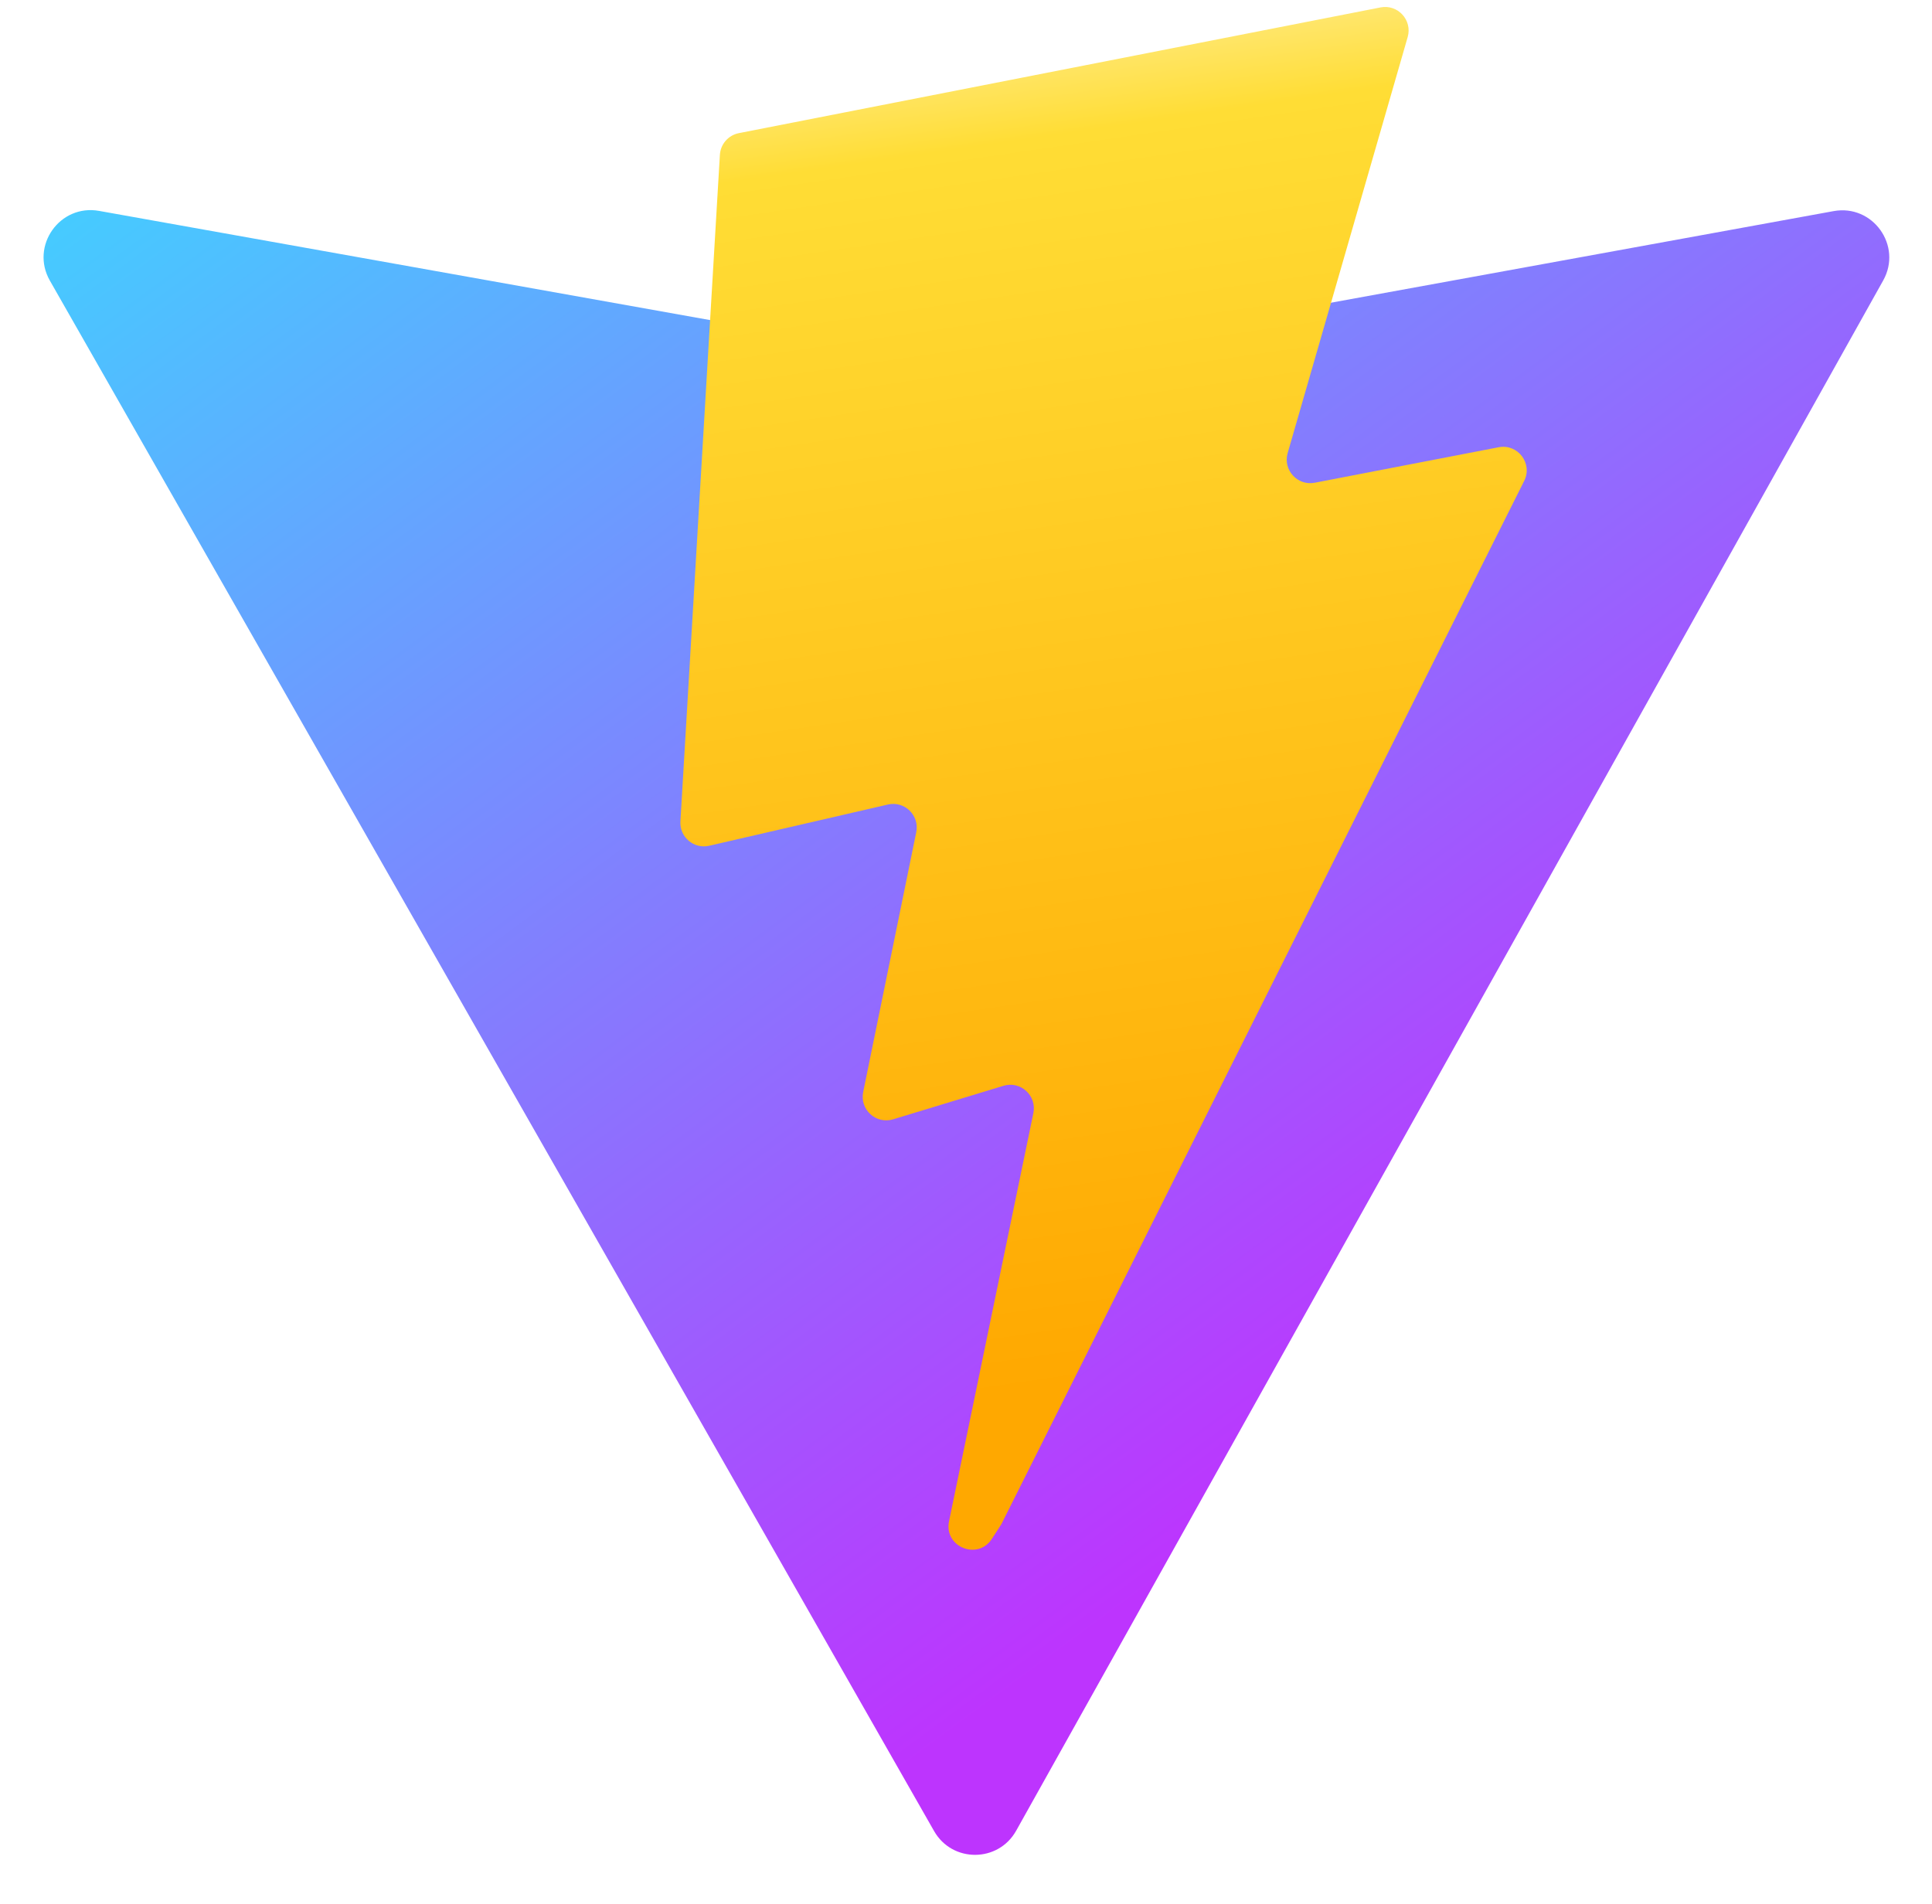
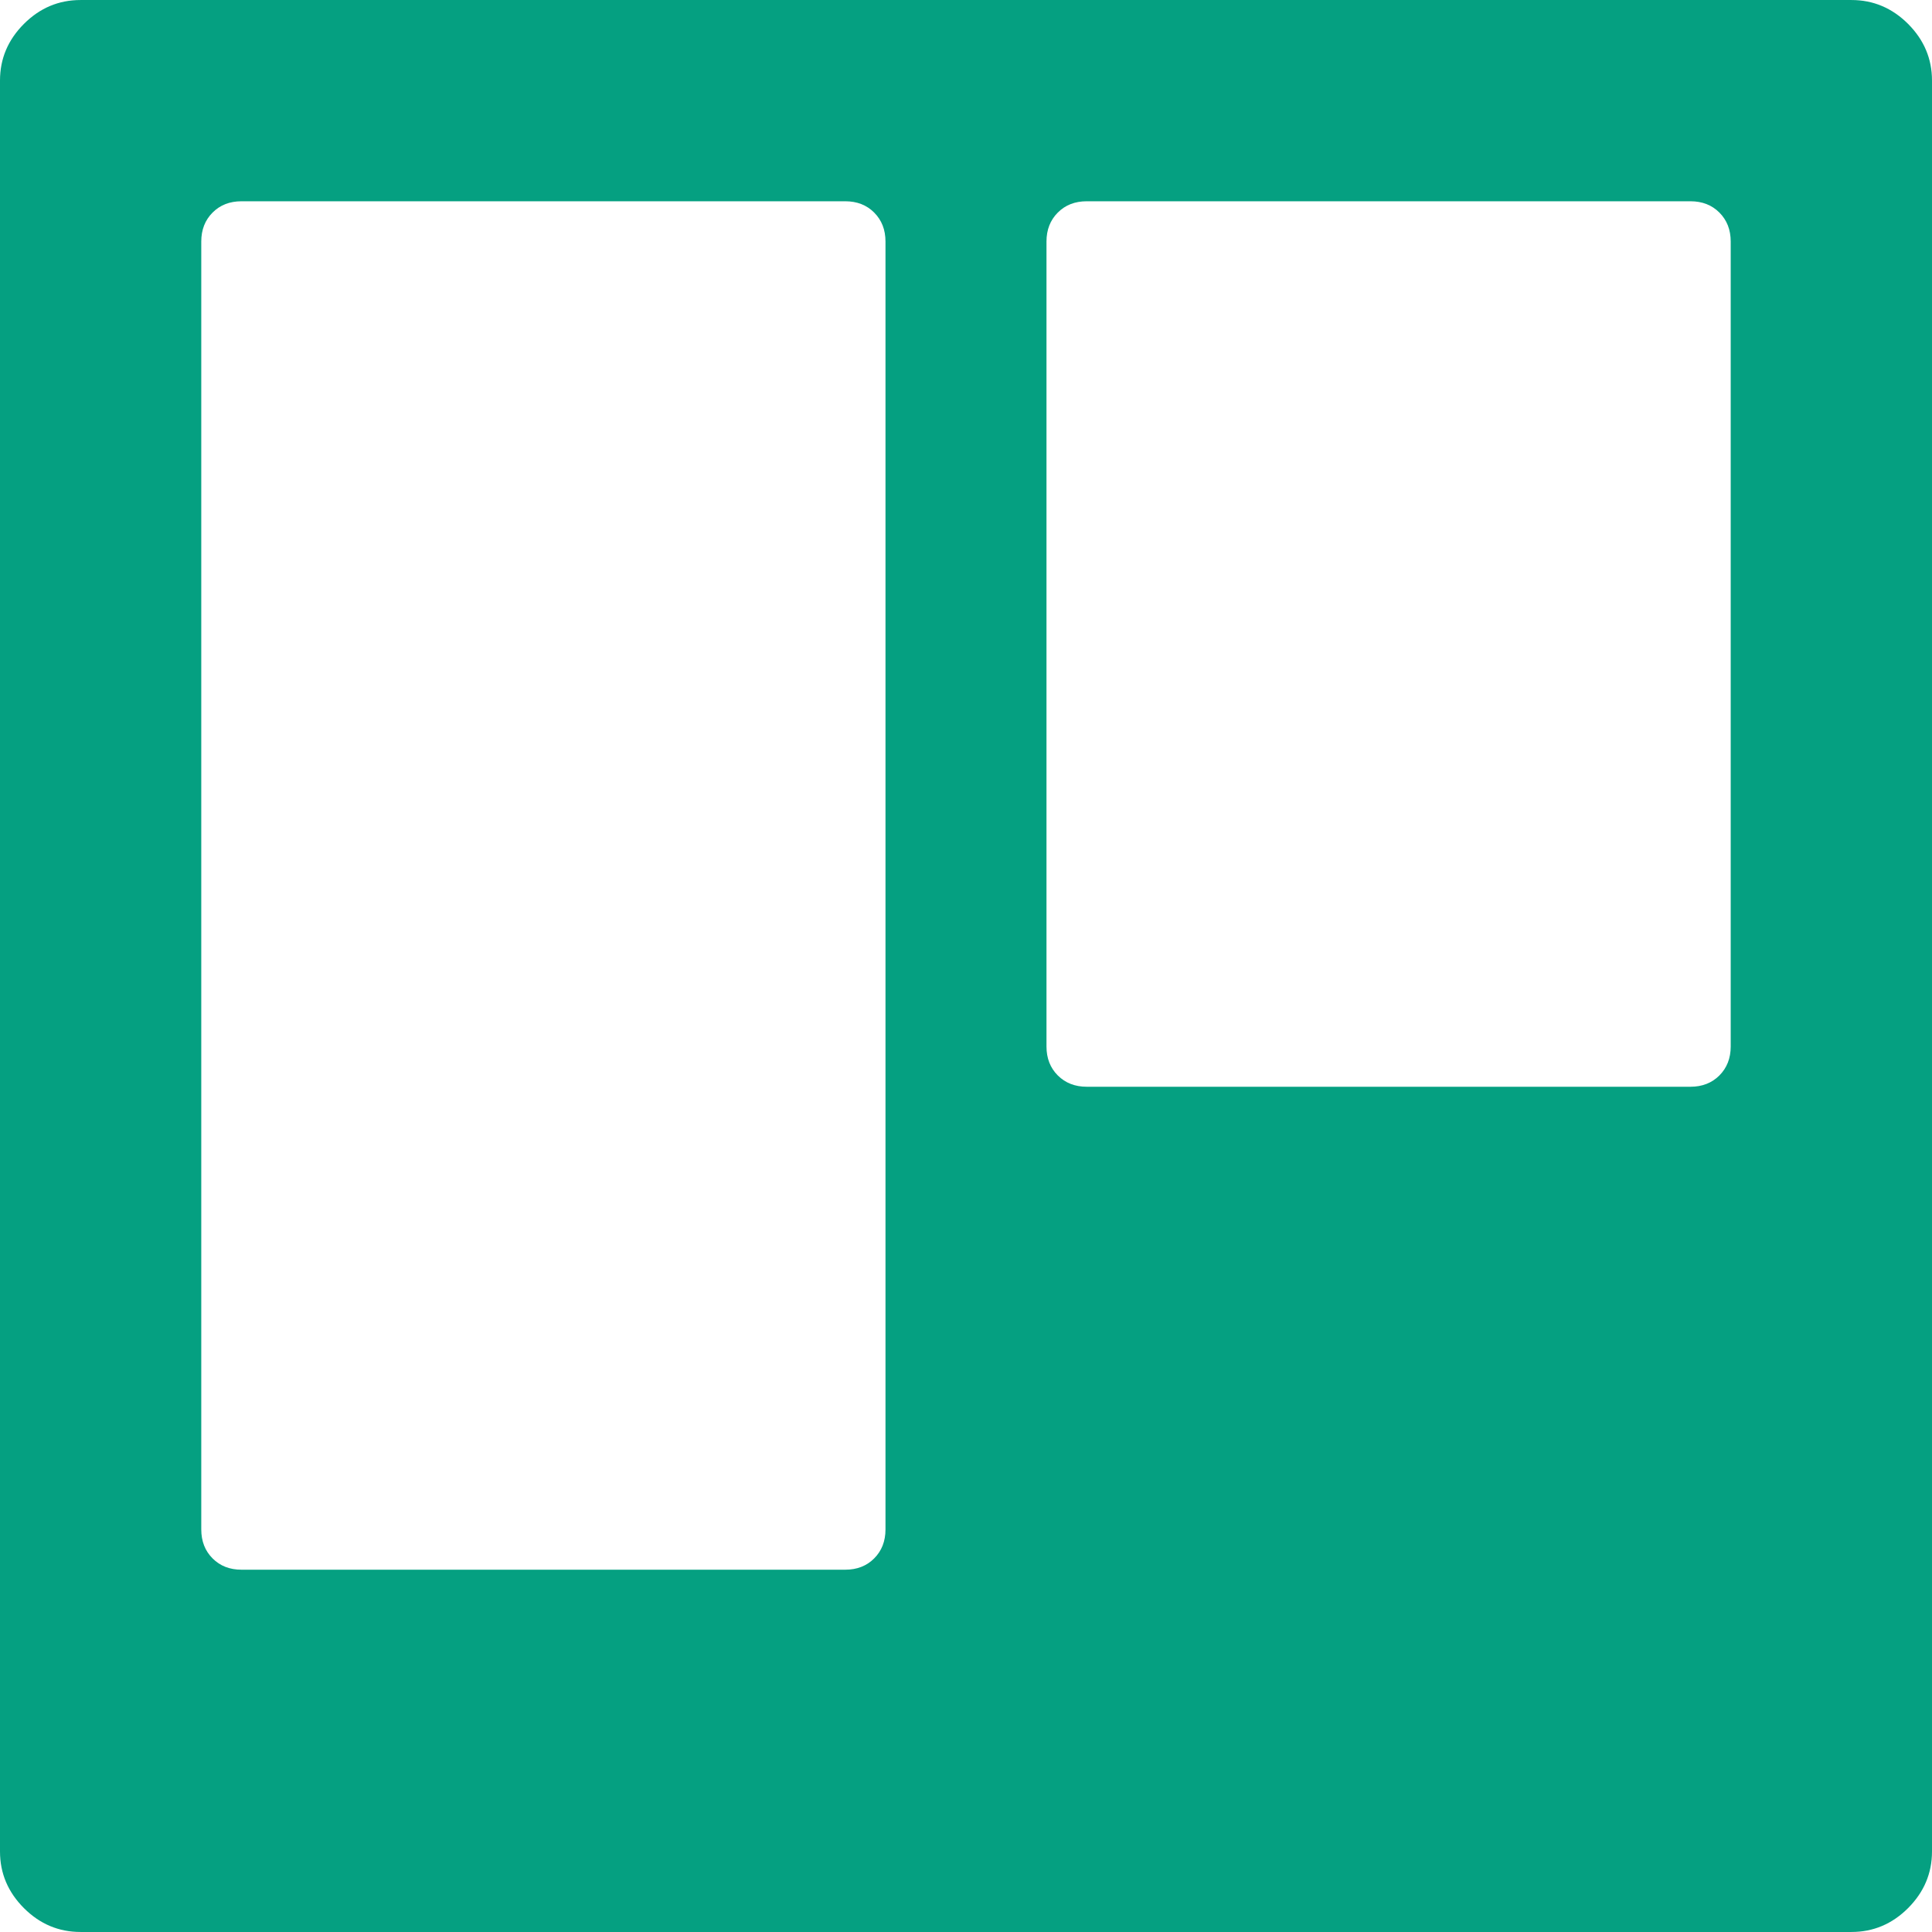
- <svg xmlns="http://www.w3.org/2000/svg" width="410" height="404" viewBox="0 0 410 404" fill="none">
-   <path d="M399.641 59.525L215.643 388.545C211.844 395.338 202.084 395.378 198.228 388.618L10.582 59.556C6.381 52.19 12.68 43.267 21.028 44.759L205.223 77.682C206.398 77.892 207.601 77.89 208.776 77.676L389.119 44.806C397.439 43.289 403.768 52.143 399.641 59.525Z" fill="url(#paint0_linear)" />
-   <path d="M292.965 1.574L156.801 28.255C154.563 28.694 152.906 30.59 152.771 32.866L144.395 174.33C144.198 177.662 147.258 180.248 150.51 179.498L188.42 170.749C191.967 169.931 195.172 173.055 194.443 176.622L183.18 231.775C182.422 235.487 185.907 238.661 189.532 237.56L212.947 230.446C216.577 229.344 220.065 232.527 219.297 236.242L201.398 322.875C200.278 328.294 207.486 331.249 210.492 326.603L212.5 323.5L323.454 102.072C325.312 98.365 322.108 94.137 318.036 94.923L279.014 102.454C275.347 103.161 272.227 99.746 273.262 96.158L298.731 7.867C299.767 4.273 296.636 0.855 292.965 1.574Z" fill="url(#paint1_linear)" />
-   <defs>
-     <linearGradient id="paint0_linear" x1="6" y1="33" x2="235" y2="344" gradientUnits="userSpaceOnUse">
-       <stop stop-color="#41D1FF" />
-       <stop offset="1" stop-color="#BD34FE" />
-     </linearGradient>
-     <linearGradient id="paint1_linear" x1="194.651" y1="8.818" x2="236.076" y2="292.989" gradientUnits="userSpaceOnUse">
-       <stop stop-color="#FFEA83" />
-       <stop offset="0.083" stop-color="#FFDD35" />
-       <stop offset="1" stop-color="#FFA800" />
-     </linearGradient>
-   </defs>
+ <svg xmlns="http://www.w3.org/2000/svg" x="0px" y="0px" width="539.123px" height="539.124px" viewBox="0 0 539.123 539.124" style="background-color: #f9f9f9cc;" xml:space="preserve">
+   <g>
+     <g>
+       <path fill="#05a081" d="M516.65,0.006H22.467c-6.089,0-11.353,2.222-15.796,6.665C2.222,11.126,0,16.39,0,22.467v494.19     c0,6.071,2.222,11.341,6.671,15.796c4.443,4.443,9.707,6.664,15.796,6.664h494.189c6.084,0,11.348-2.221,15.797-6.664     c4.441-4.455,6.67-9.719,6.67-15.796V22.467c0-6.071-2.229-11.34-6.67-15.795C527.996,2.228,522.734,0.006,516.65,0.006z     M247.095,426.796c0,3.274-1.053,5.968-3.158,8.079c-2.105,2.111-4.798,3.151-8.072,3.151H67.394c-3.28,0-5.967-1.04-8.072-3.151     s-3.158-4.798-3.158-8.079V67.394c0-3.274,1.052-5.967,3.158-8.078s4.792-3.152,8.072-3.152h168.471     c3.274,0,5.967,1.041,8.072,3.152c2.105,2.111,3.158,4.798,3.158,8.078V426.796z M482.953,292.029c0,3.273-1.053,5.96-3.158,8.078     c-2.104,2.099-4.797,3.151-8.072,3.151H303.252c-3.279,0-5.967-1.059-8.072-3.151c-2.105-2.111-3.158-4.798-3.158-8.078V67.394     c0-3.274,1.053-5.967,3.158-8.078s4.793-3.152,8.072-3.152h168.471c3.275,0,5.969,1.041,8.072,3.152     c2.105,2.111,3.158,4.798,3.158,8.078V292.029z" />
+     </g>
+   </g>
</svg>
